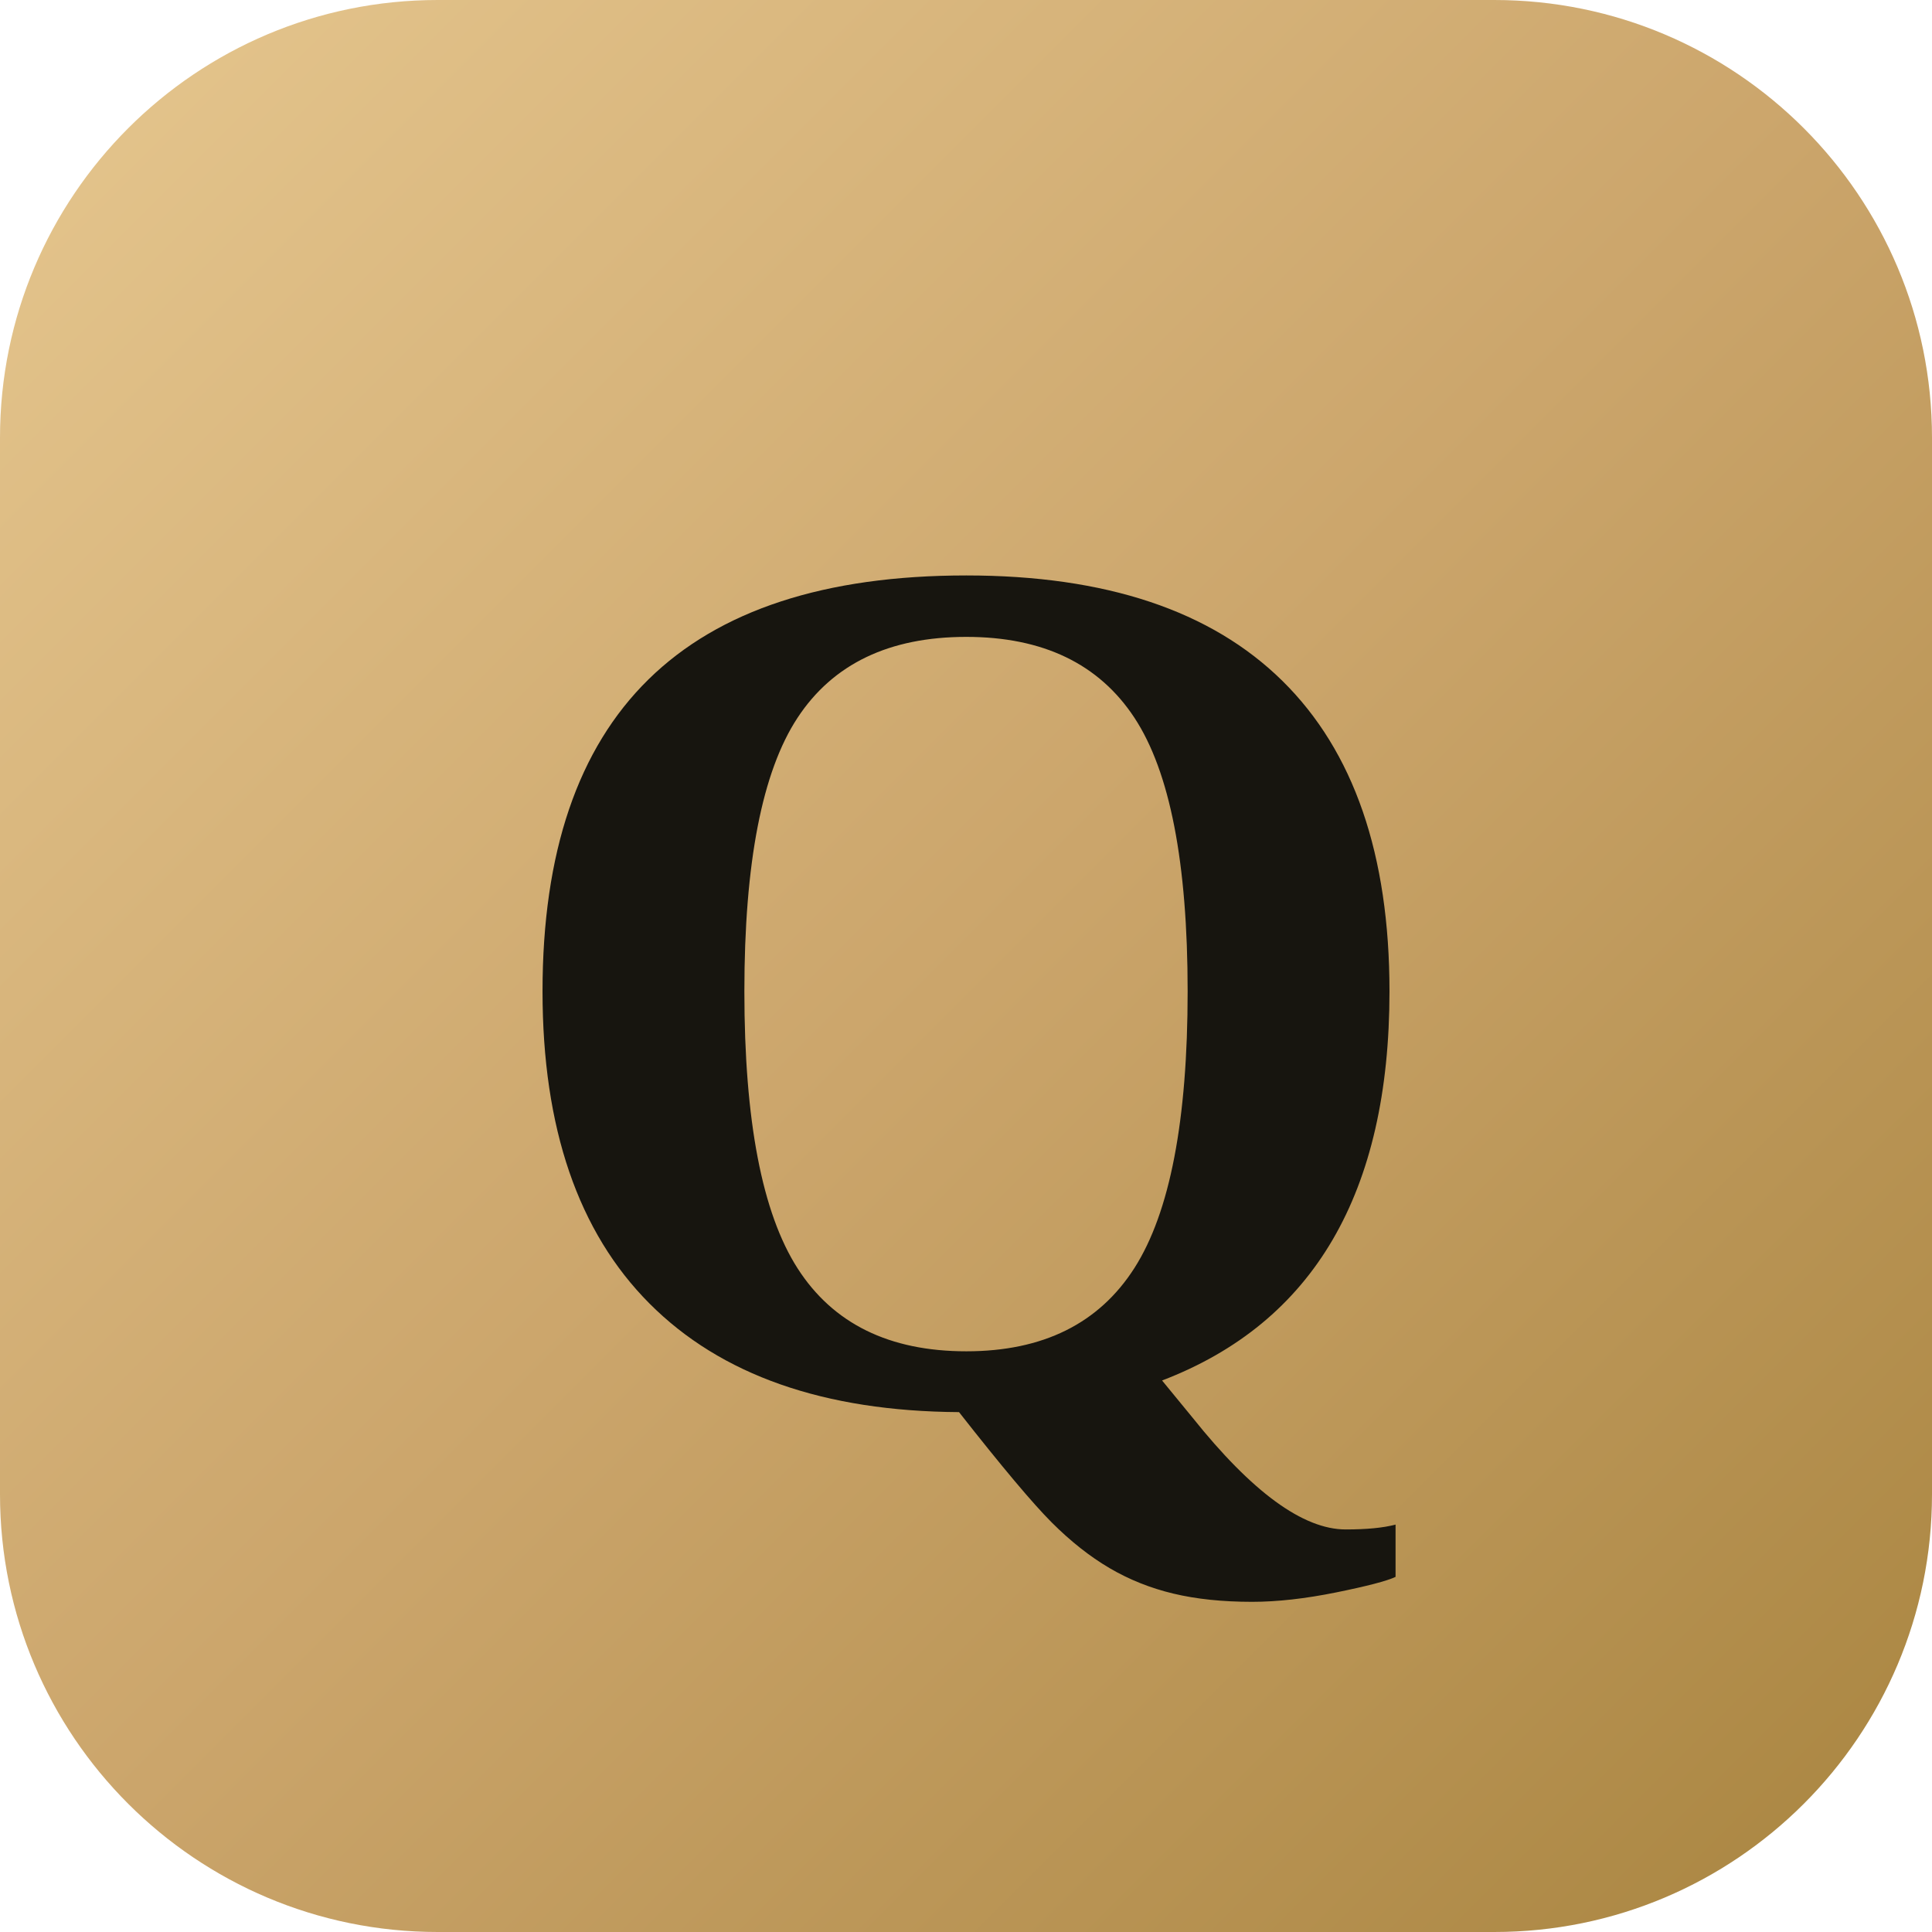
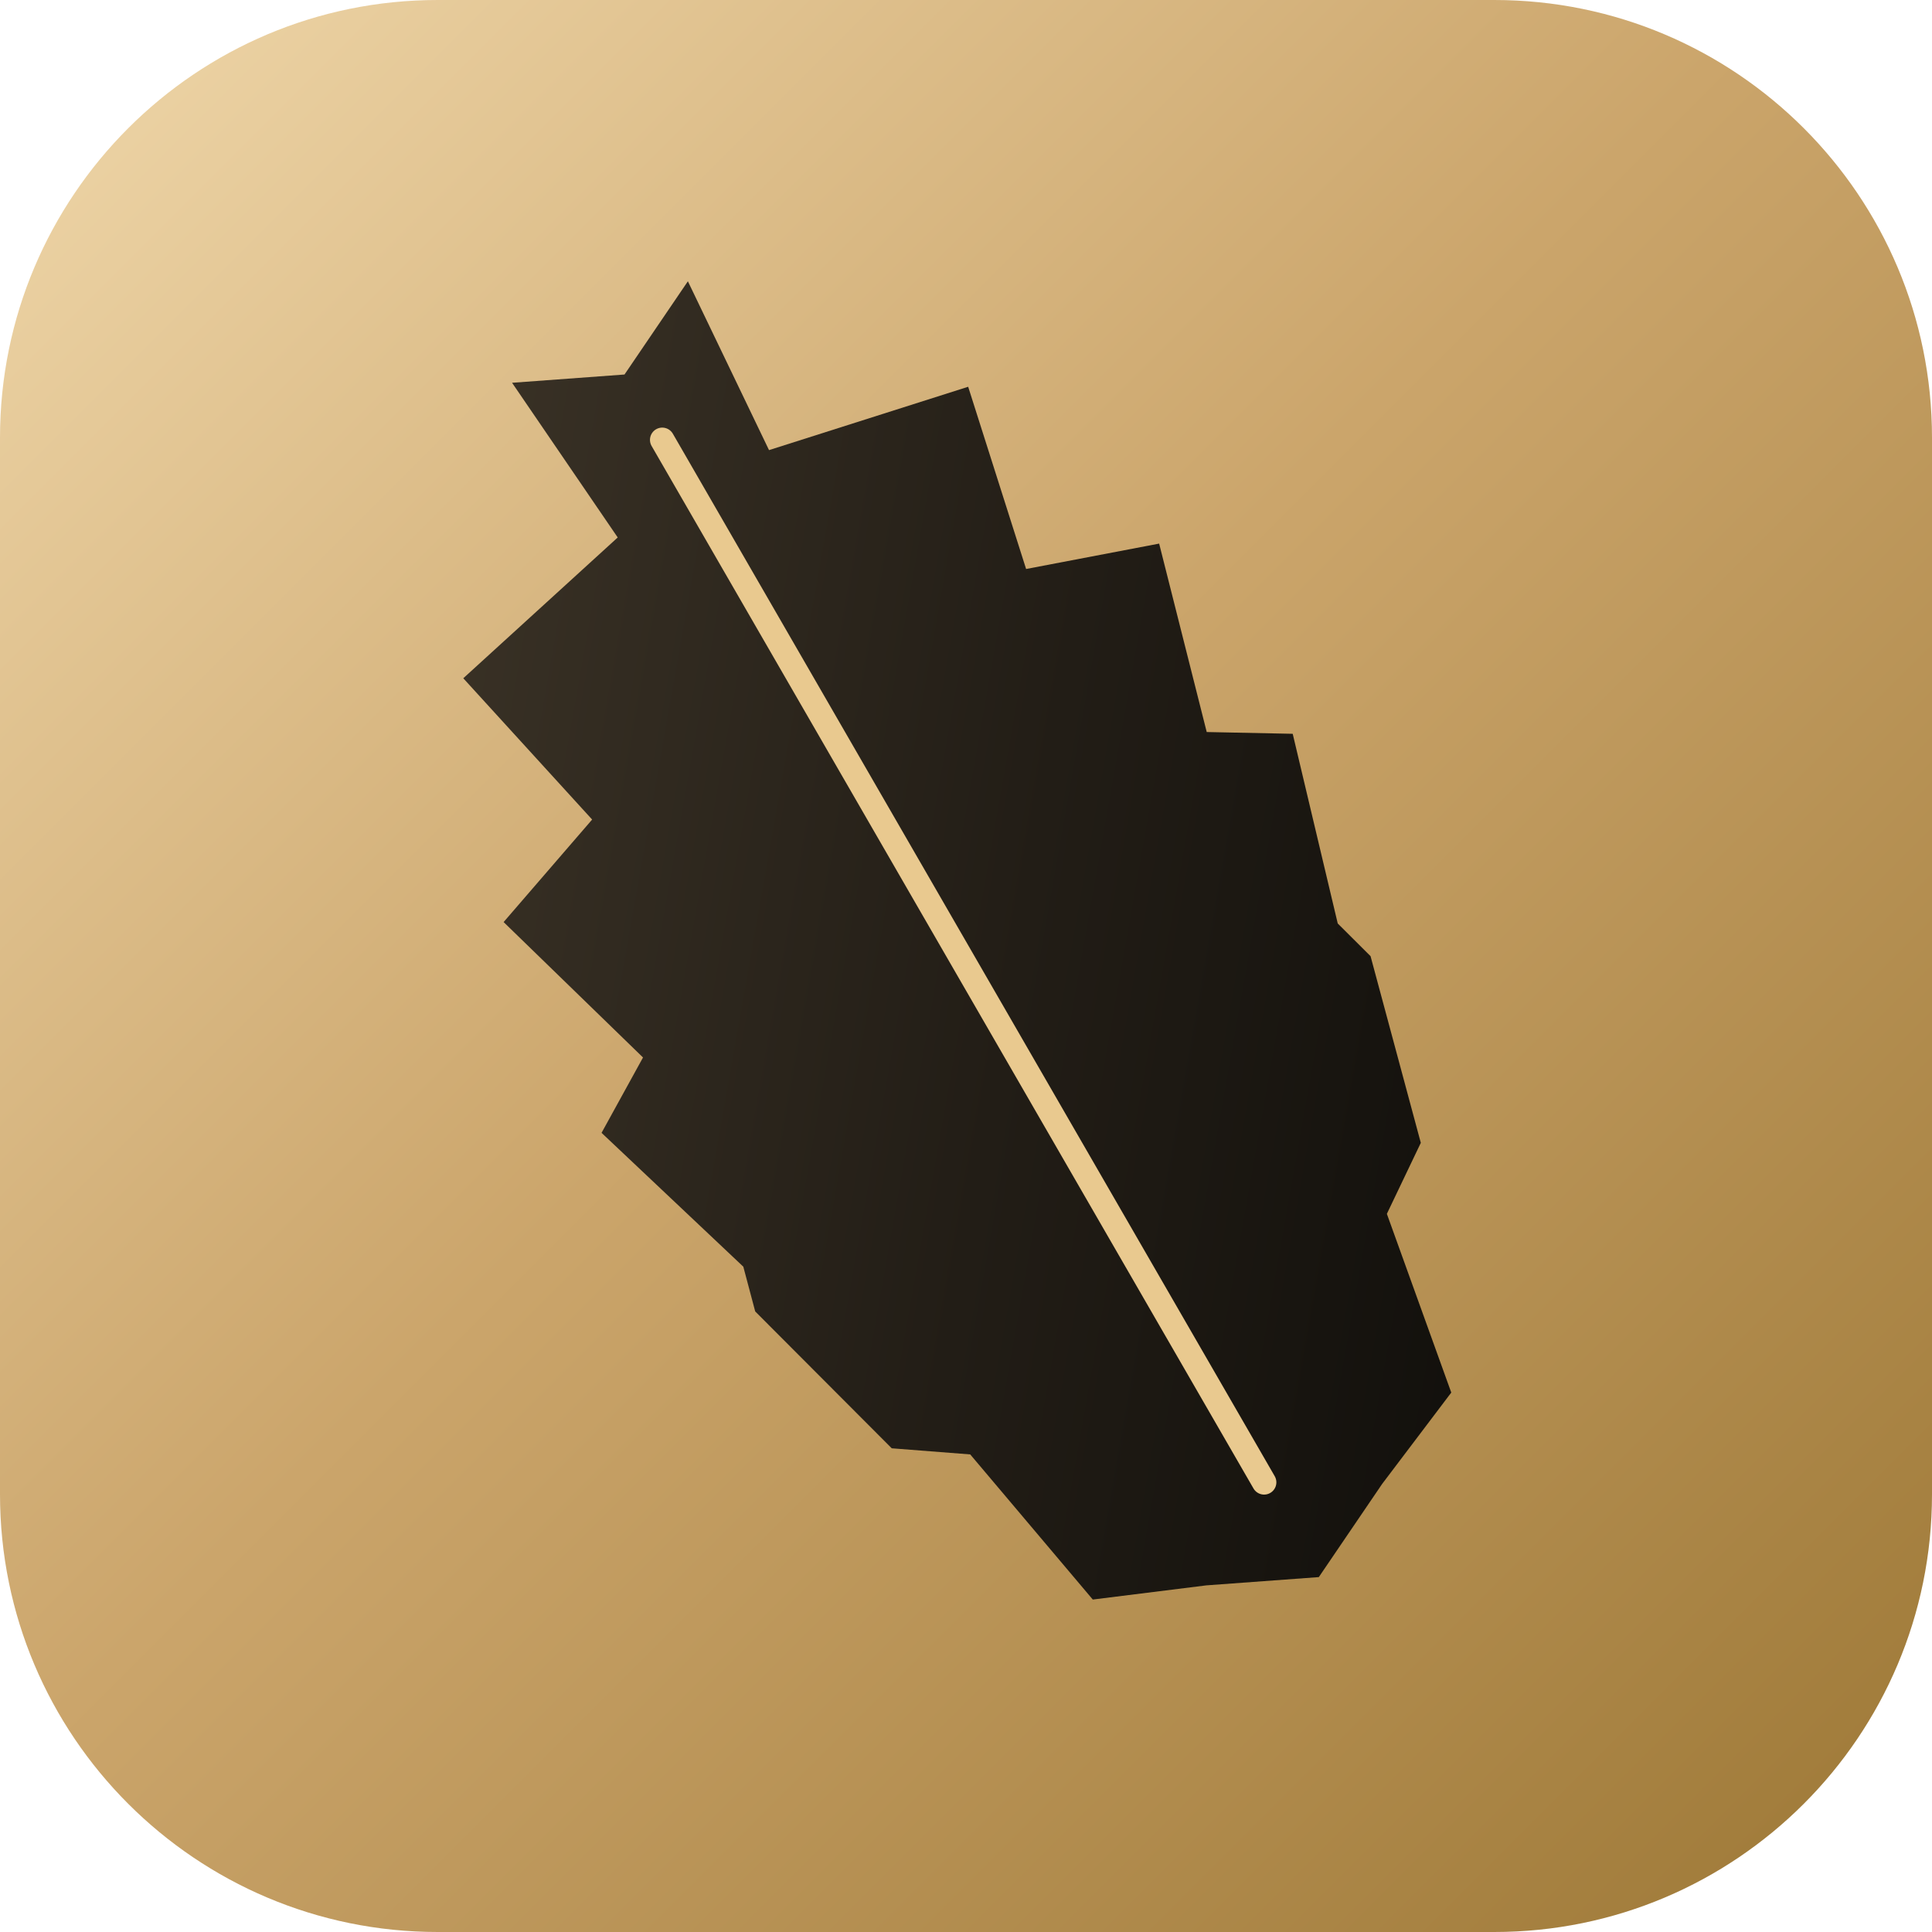
<svg xmlns="http://www.w3.org/2000/svg" width="1024" height="1024" viewBox="0 0 1024 1024">
  <defs>
    <linearGradient id="gold" x1="0" y1="0" x2="1" y2="1">
-       <stop offset="0%" stop-color="#e6c78f" />
-       <stop offset="50%" stop-color="#cba56b" />
-       <stop offset="100%" stop-color="#a8843f" />
+       <stop offset="0%" stop-color="#f0d8ab" />
+       <stop offset="46%" stop-color="#cba56b" />
+       <stop offset="100%" stop-color="#9c7735" />
+     </linearGradient>
+     <linearGradient id="ink" x1="0.2" y1="0.05" x2="0.8" y2="0.95">
+       <stop offset="0%" stop-color="#3a3226" />
+       <stop offset="55%" stop-color="#221d16" />
+       <stop offset="100%" stop-color="#12100c" />
    </linearGradient>
  </defs>
  <rect width="1024" height="1024" rx="232" fill="url(#gold)" />
-   <text x="512" y="742" text-anchor="middle" font-family="Georgia, 'Times New Roman', 'Songti SC', serif" font-size="660" font-weight="700" fill="#17150f">
-     Q
-   </text>
+   <g transform="rotate(-30 512 512)">
+     <path d="M 512 150 L 565.8 124.0 L 558.3 223.0 L 666.5 246.7 L 644.8 345.7 L 712.6 369.3 L 684.5 468.4 L 723.5 492.0 L 693.9 591.0 L 700.3 614.7 L 673.9 713.7 L 639.5 737.3 L 621.7 836.4 L 565.8 860.0 L 512 886 L 458.2 860.0 L 402.3 836.4 L 384.5 737.3 L 350.1 713.7 L 323.7 614.7 L 330.1 591.0 L 300.5 492.0 L 339.5 468.4 L 311.4 369.3 L 379.2 345.7 L 357.5 246.7 L 465.7 223.0 L 458.2 124.0 Z" fill="url(#ink)" />
+     <path d="M 512 190 L 512 828" stroke="#e9c98f" stroke-width="13" stroke-linecap="round" />
+   </g>
</svg>
